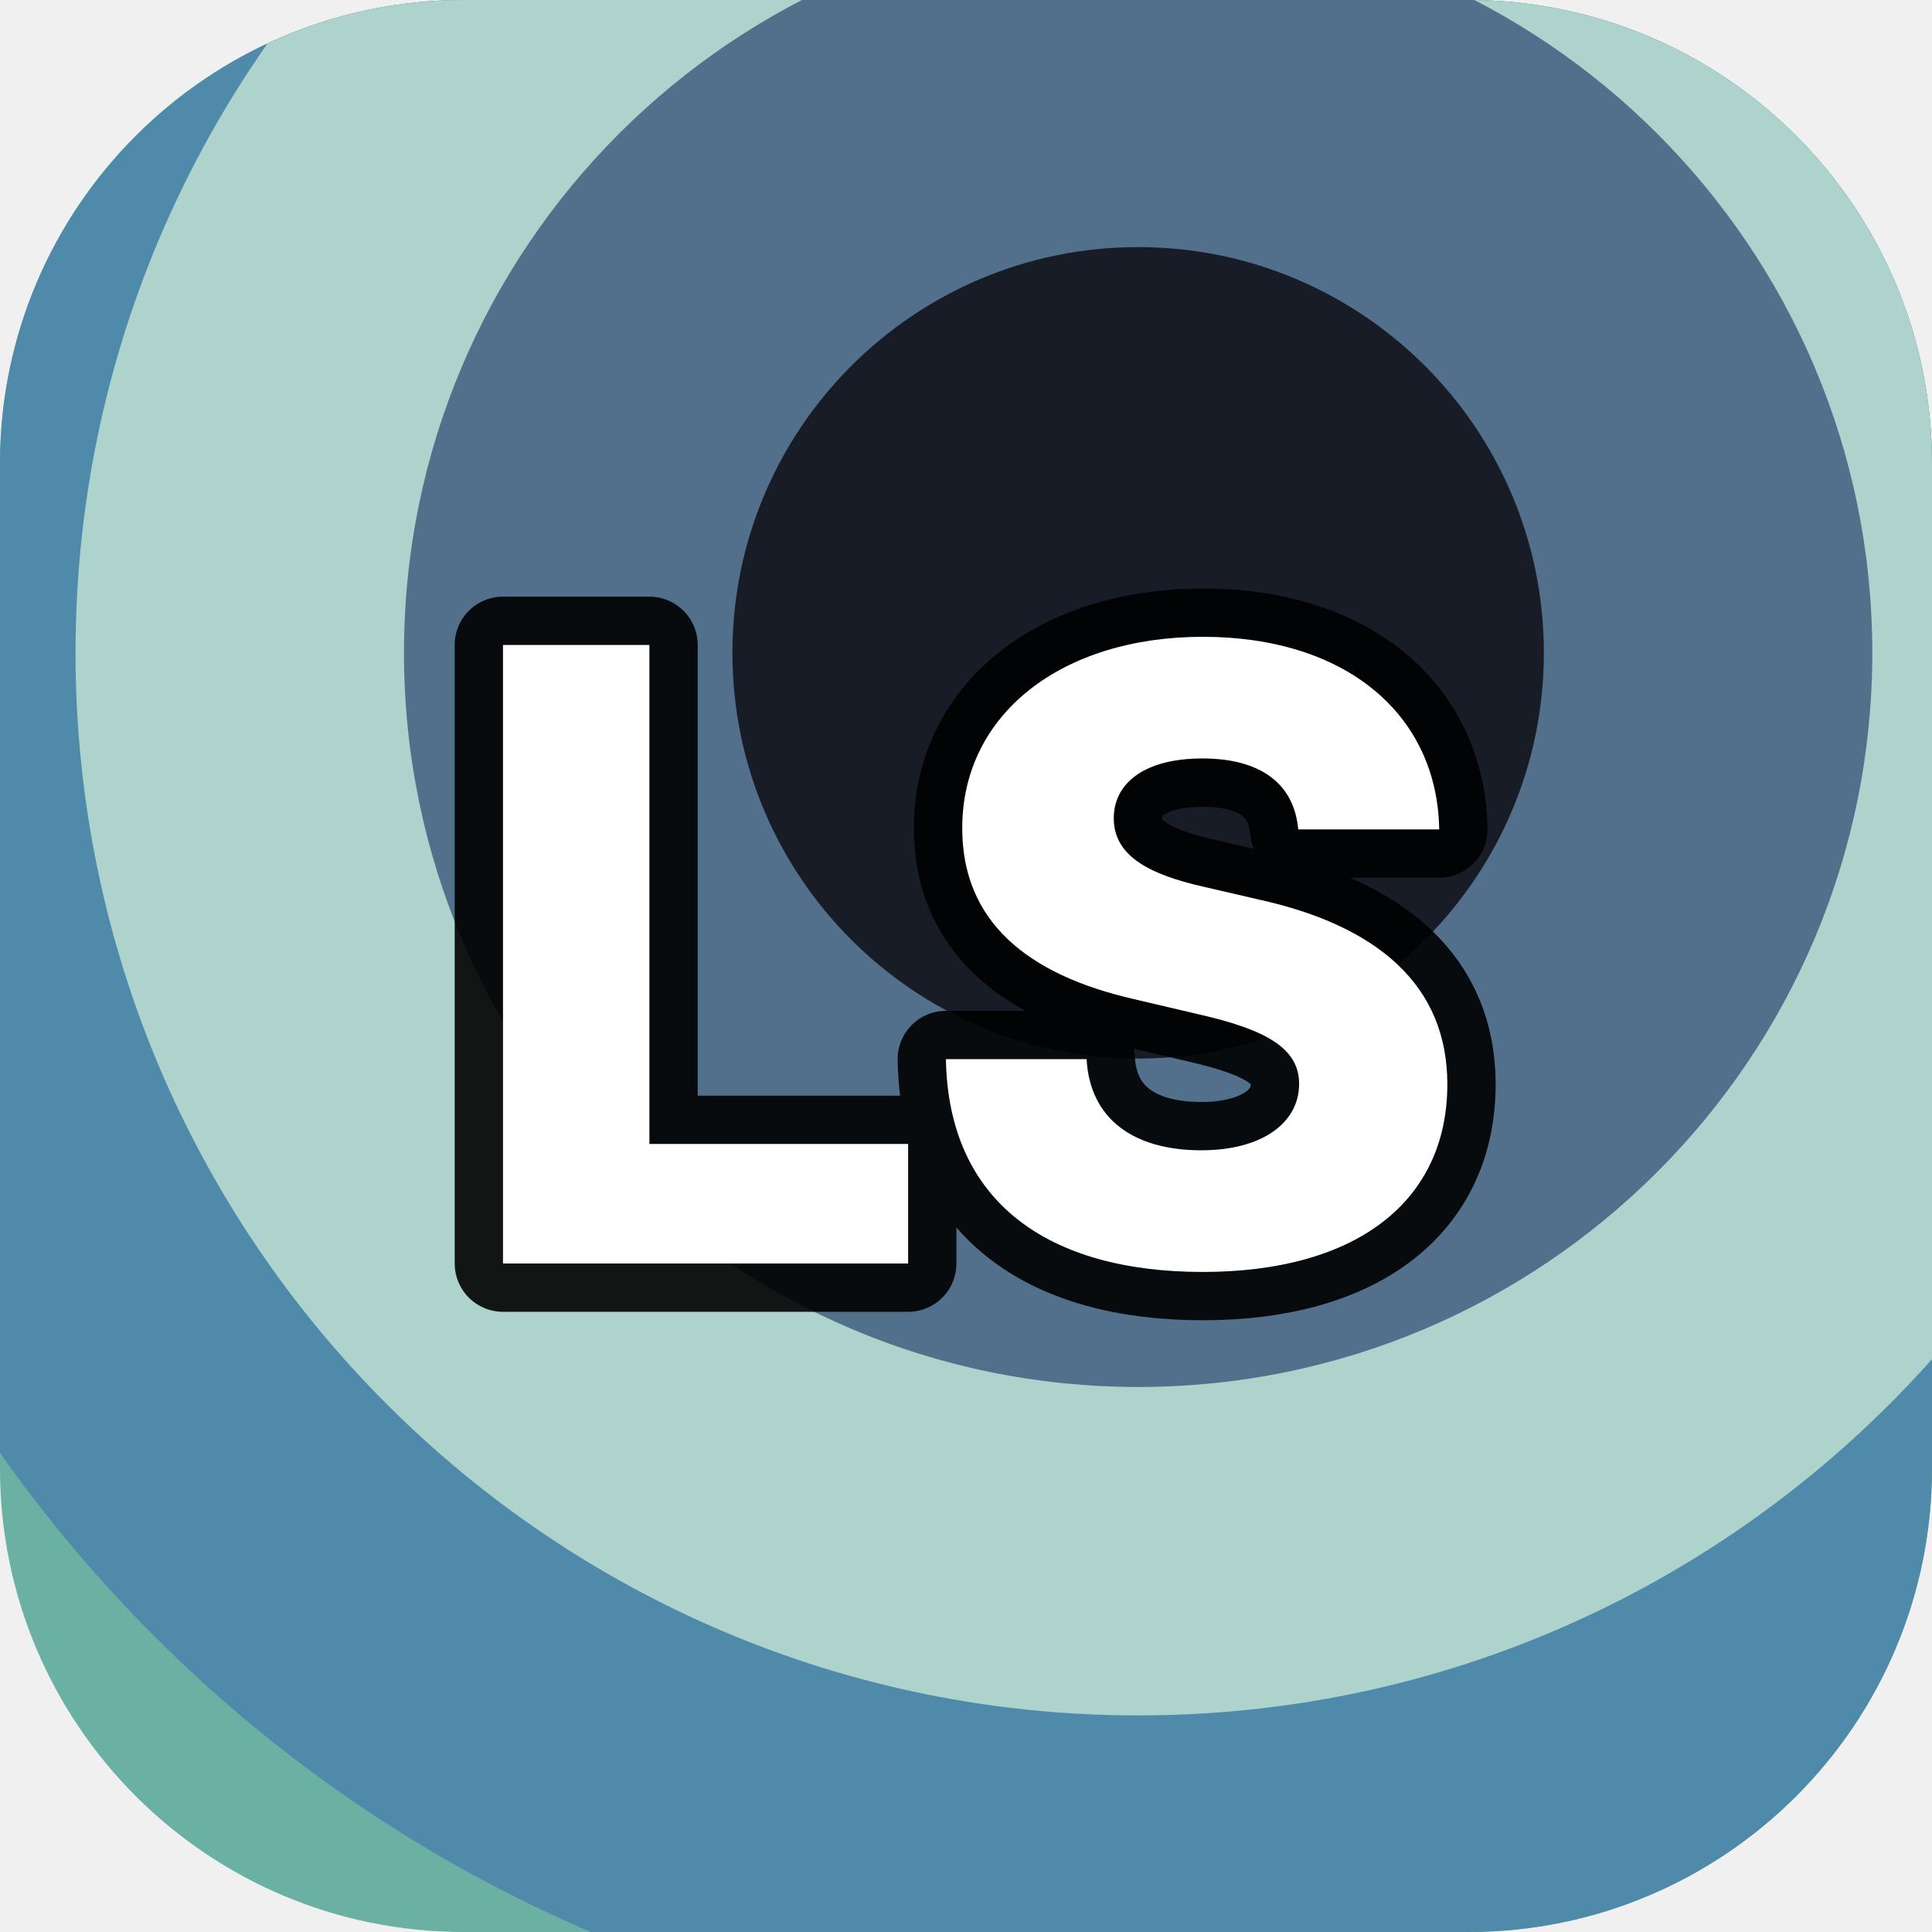
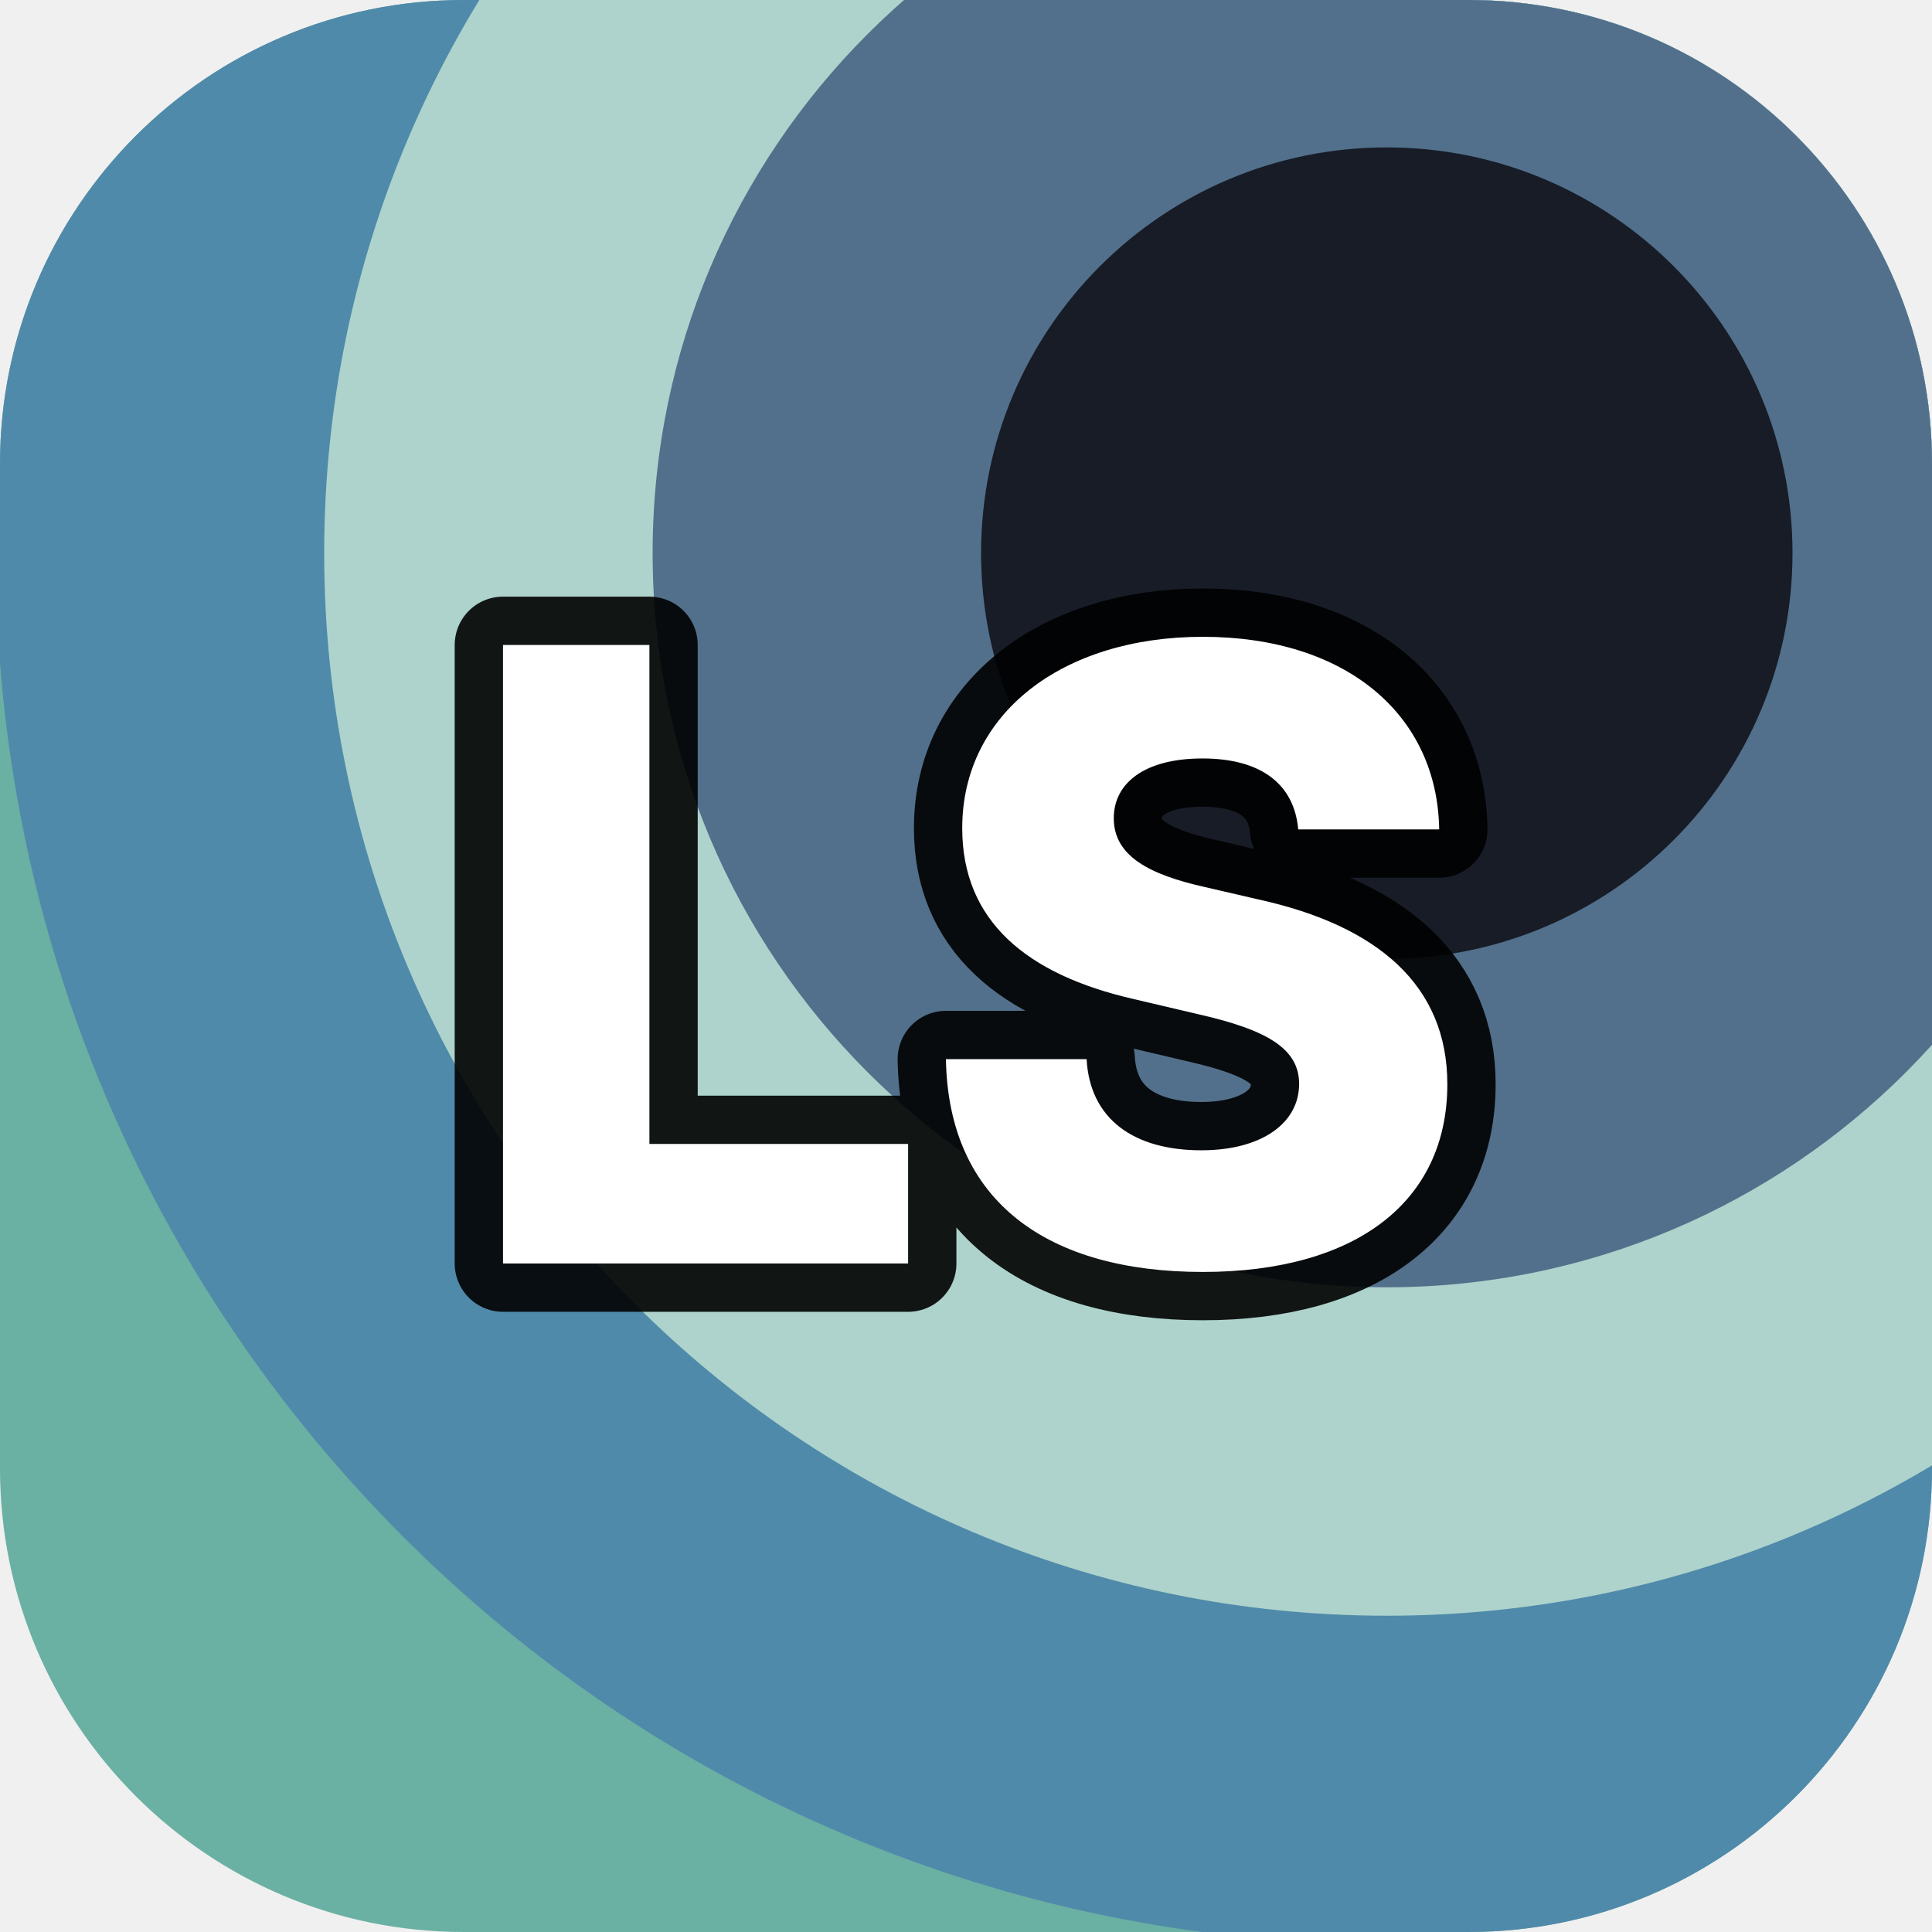
- <svg xmlns="http://www.w3.org/2000/svg" viewBox="0 0 100 100" width="256" height="256" role="img" aria-label="LID-sim 1.2.2">
+ <svg xmlns="http://www.w3.org/2000/svg" viewBox="0 0 100 100" width="256" height="256" role="img" aria-label="LID-sim 1.2.3">
  <defs>
-     <clipPath id="c7iug1h">
+     <clipPath id="c1n4ks6g">
      <rect width="100" height="100" rx="24" />
    </clipPath>
  </defs>
-   <g clip-path="url(#c7iug1h)">
+   <g clip-path="url(#c1n4ks6g)">
    <rect width="100" height="100" fill="#6ab0a3" />
-     <circle cx="58.91" cy="33.79" r="72" fill="#508aaa" />
-     <circle cx="58.91" cy="33.79" r="55" fill="#add3cc" />
-     <circle cx="58.91" cy="33.79" r="38" fill="#52708b" />
-     <circle cx="58.91" cy="33.79" r="21" fill="#171c27" />
+     <circle cx="71.78" cy="28.63" r="72" fill="#508aaa" />
+     <circle cx="71.78" cy="28.63" r="55" fill="#add3cc" />
+     <circle cx="71.78" cy="28.63" r="38" fill="#52708b" />
+     <circle cx="71.78" cy="28.63" r="21" fill="#171c27" />
  </g>
  <g font-family="Inter, 'Helvetica Neue', Arial, sans-serif" font-weight="800" font-size="44" letter-spacing="-1" fill="#ffffff" stroke="#000000" stroke-opacity="0.9" stroke-width="5" paint-order="stroke" stroke-linejoin="round" text-anchor="middle">
    <text x="50" y="50" dy="0.35em" text-anchor="middle">LS</text>
  </g>
</svg>
